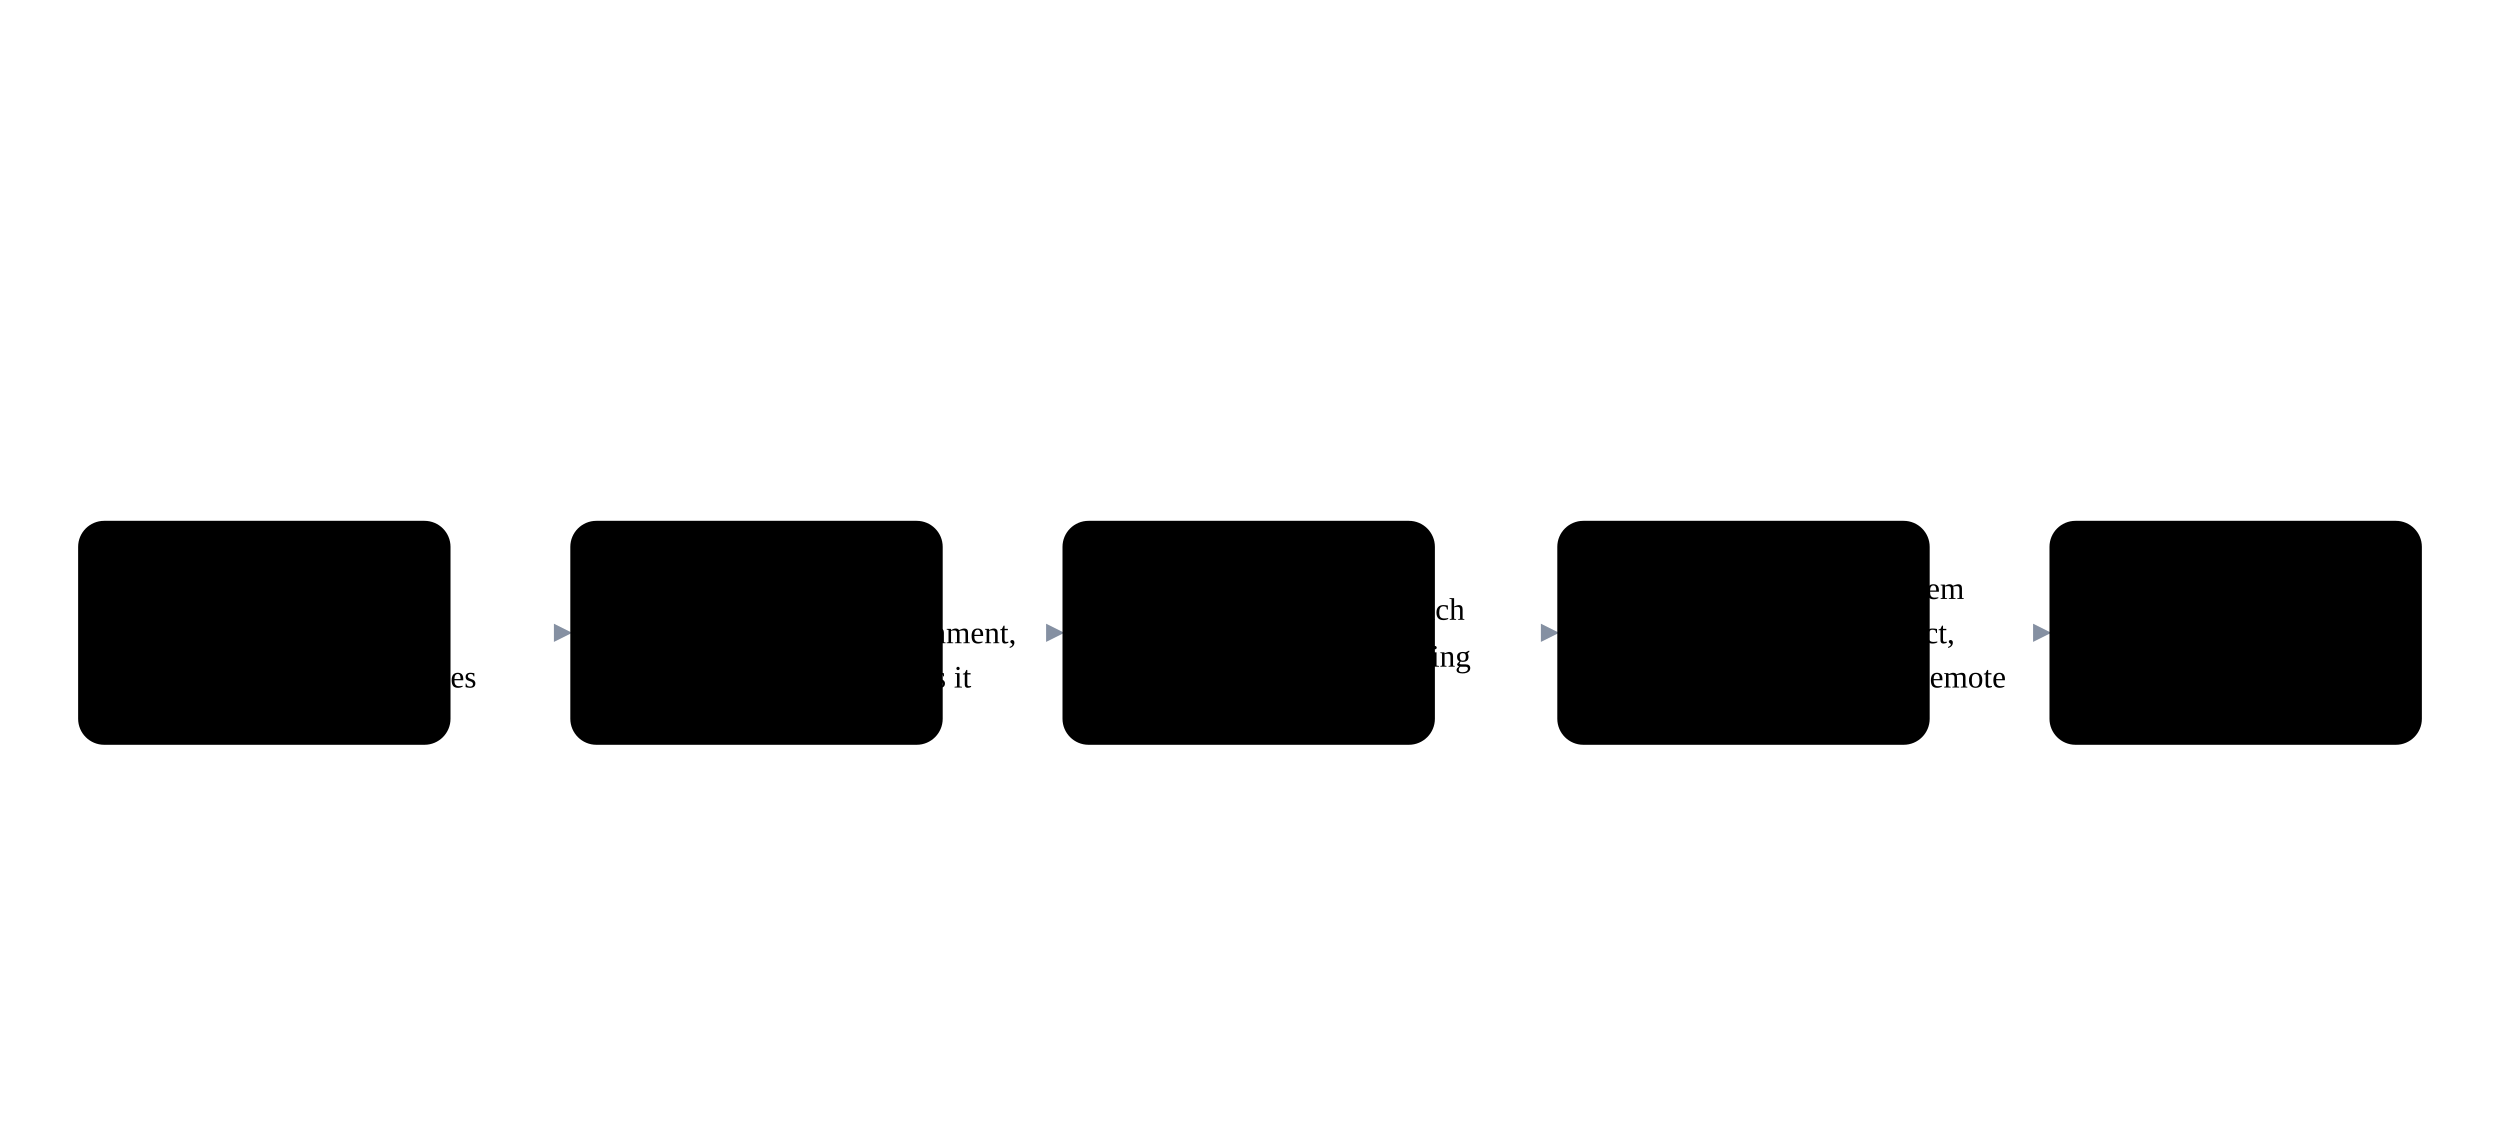
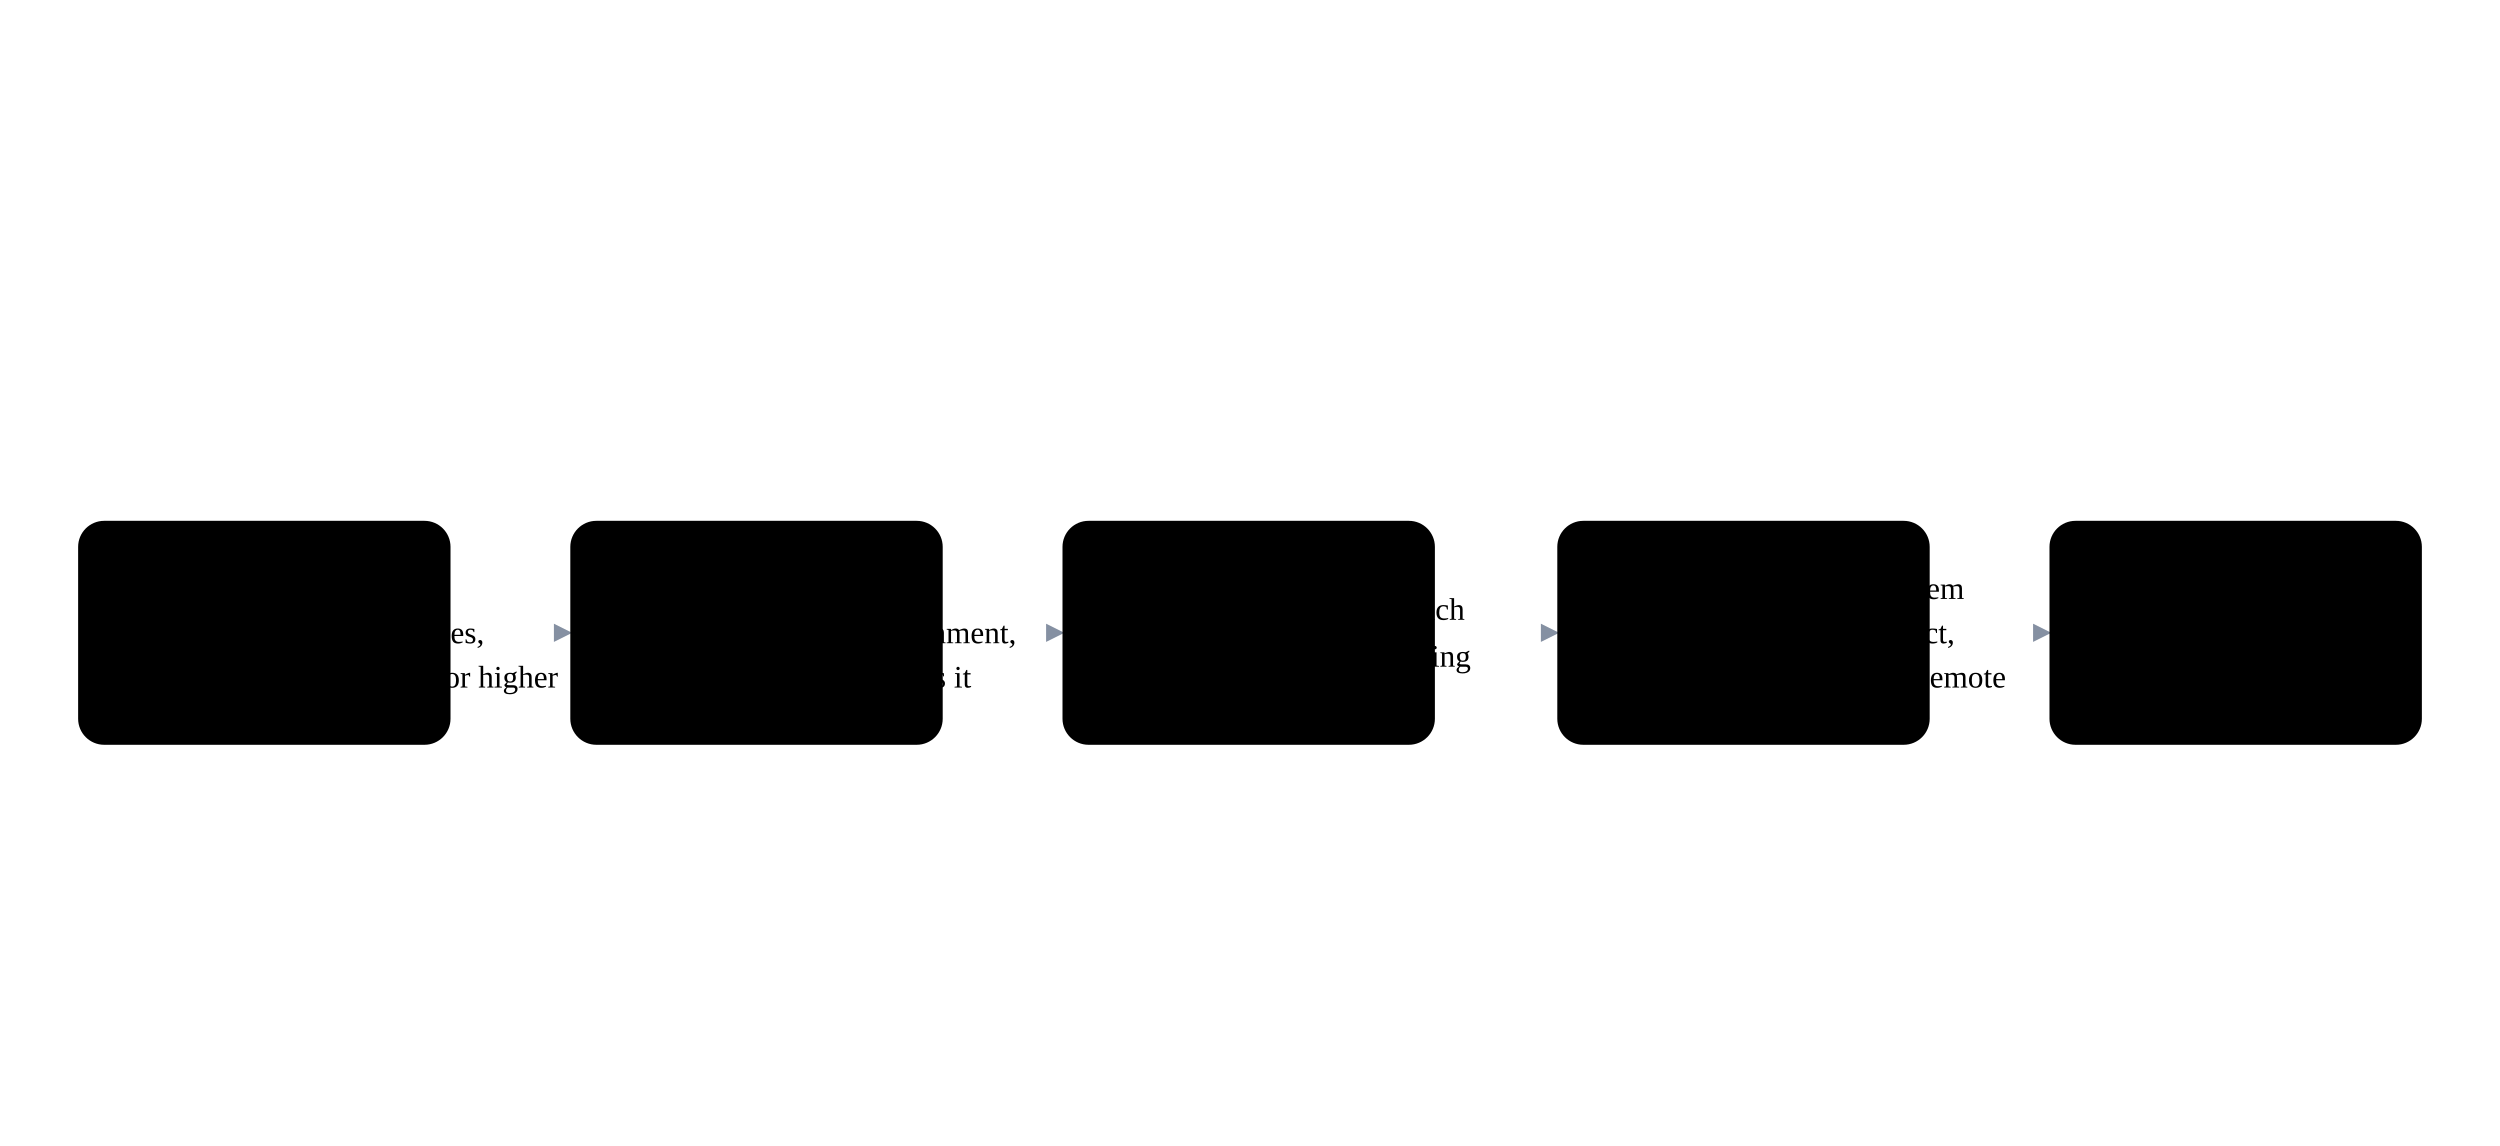
<svg viewBox="0 0 960 440" role="img" aria-labelledby="chgcabt chgcabd">
  <defs>
    <marker id="ah" viewBox="0 0 10 10" refX="9" refY="5" markerWidth="7" markerHeight="7" orient="auto-start-reverse">
      <path d="M0,0 L10,5 L0,10 z" fill="#8590A2" />
    </marker>
  </defs>
  <g id="cam">
    <path class="e r g1" d="M173 243 H219" marker-end="url(#ah)" />
    <path class="e r g2" d="M362 243 H408" marker-end="url(#ah)" />
    <path class="e r g3" d="M552 243 H598" marker-end="url(#ah)" />
    <path class="e r g4" d="M741 243 H787" marker-end="url(#ah)" />
    <g class="r g0 box" id="n-d">
      <rect x="30" y="200" width="143" height="86" rx="10" />
      <text class="lbl b m" x="102" y="230">Network CAB</text>
-       <text class="lbl m" x="102" y="247">higher-risk</text>
-       <text class="lbl m" x="102" y="264">network changes</text>
+       <text class="lbl m" x="102" y="247">network changes,</text>
+       <text class="lbl m" x="102" y="264">moderate risk or higher</text>
    </g>
    <g class="r g1 box" id="n-i">
      <rect x="219" y="200" width="143" height="86" rx="10" />
      <text class="lbl b m" x="291" y="230">Invitation</text>
      <text class="lbl m" x="291" y="247">calendar attachment,</text>
      <text class="lbl m" x="291" y="264">answer records it</text>
    </g>
    <g class="r g2 box" id="n-w">
      <rect x="408" y="200" width="143" height="86" rx="10" />
      <text class="lbl b m" x="480" y="238">CAB Workbench</text>
      <text class="lbl m" x="480" y="256">calendar, meeting</text>
    </g>
    <g class="r g3 box" id="n-a">
      <rect x="598" y="200" width="143" height="86" rx="10" />
      <text class="lbl b m" x="669" y="230">Each agenda item</text>
      <text class="lbl m" x="669" y="247">Approve, Reject,</text>
      <text class="lbl m" x="669" y="264">Next, Pause, Demote</text>
    </g>
    <g class="r g4 box" id="n-c">
      <rect x="787" y="200" width="143" height="86" rx="10" />
      <text class="lbl b m" x="858" y="238">CAB approval</text>
      <text class="lbl m" x="858" y="256">on the change</text>
    </g>
  </g>
</svg>
